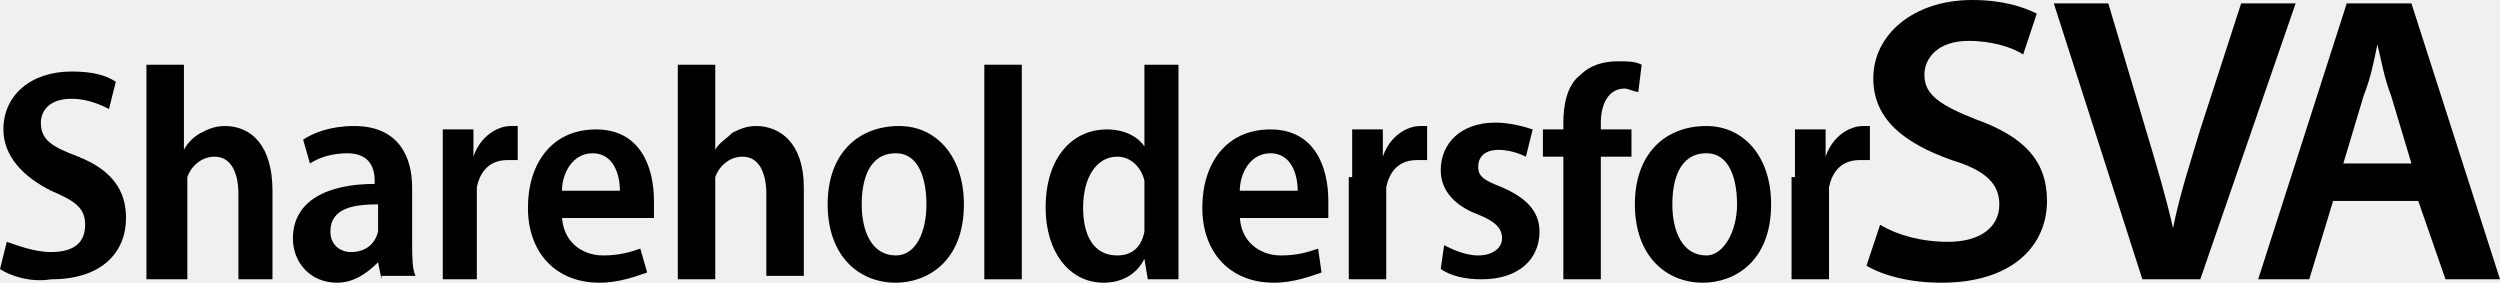
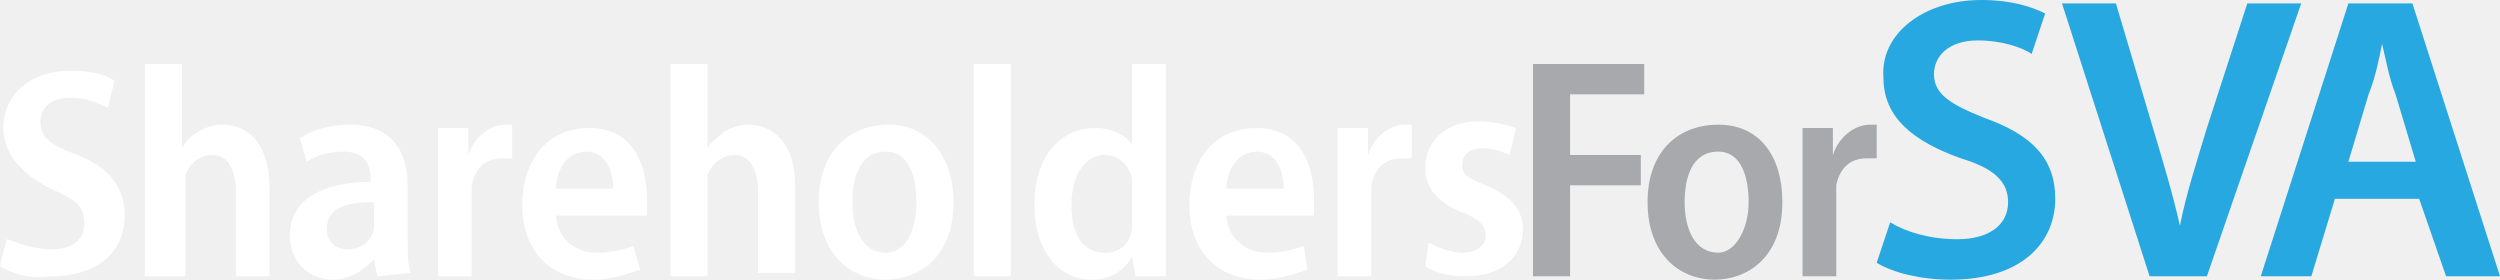
- <svg xmlns="http://www.w3.org/2000/svg" version="1.1" id="Layer_1" x="0px" y="0px" viewBox="0 0 73.4 8.3" style="enable-background:new 0 0 73.4 8.3;" xml:space="preserve">
+ <svg xmlns="http://www.w3.org/2000/svg" version="1.1" id="Layer_1" x="0px" y="0px" viewBox="0 0 74.2 8.3" style="enable-background:new 0 0 74.2 8.3;" xml:space="preserve">
+   <style type="text/css">
+ 	.st0{fill:#FFFFFF;}
+ 	.st1{fill:#A7A9AC;}
+ 	.st2{fill:#28A8E0;}
+ </style>
  <g>
-     <path class="st0" d="M0.2,7.1C0.5,7.2,1,7.4,1.5,7.4c0.7,0,1-0.3,1-0.8c0-0.5-0.3-0.7-1-1C0.7,5.2,0.1,4.6,0.1,3.8   c0-1,0.8-1.7,2-1.7c0.6,0,1,0.1,1.3,0.3L3.2,3.2C3,3.1,2.6,2.9,2.1,2.9c-0.7,0-0.9,0.4-0.9,0.7c0,0.5,0.3,0.7,1.1,1   c1,0.4,1.4,1,1.4,1.8c0,1-0.7,1.8-2.2,1.8C0.9,8.3,0.3,8.1,0,7.9L0.2,7.1z" />
-     <path class="st0" d="M4.3,1.9h1.1v2.5h0C5.5,4.2,5.7,4,5.9,3.9c0.2-0.1,0.4-0.2,0.7-0.2C7.4,3.7,8,4.3,8,5.6v2.6H7V5.7   c0-0.6-0.2-1.1-0.7-1.1c-0.4,0-0.7,0.3-0.8,0.6c0,0.1,0,0.2,0,0.3v2.7H4.3V1.9z" />
-     <path class="st0" d="M11.2,8.2l-0.1-0.5h0c-0.3,0.3-0.7,0.6-1.2,0.6C9.1,8.3,8.6,7.7,8.6,7c0-1.1,1-1.6,2.4-1.6V5.3   c0-0.3-0.1-0.8-0.8-0.8c-0.4,0-0.8,0.1-1.1,0.3L8.9,4.1c0.3-0.2,0.8-0.4,1.5-0.4c1.3,0,1.7,0.9,1.7,1.8v1.6c0,0.4,0,0.8,0.1,1H11.2   z M11.1,6c-0.7,0-1.4,0.1-1.4,0.8c0,0.4,0.3,0.6,0.6,0.6c0.4,0,0.7-0.2,0.8-0.6c0-0.1,0-0.2,0-0.2V6z" />
-     <path class="st0" d="M13,5.2c0-0.5,0-1,0-1.4h0.9l0,0.8h0c0.2-0.6,0.7-0.9,1.1-0.9c0.1,0,0.2,0,0.2,0v1c-0.1,0-0.2,0-0.3,0   c-0.5,0-0.8,0.3-0.9,0.8c0,0.1,0,0.2,0,0.4v2.3H13V5.2z" />
-     <path class="st0" d="M16.5,6.3c0,0.8,0.6,1.2,1.2,1.2c0.5,0,0.8-0.1,1.1-0.2L19,8c-0.3,0.1-0.8,0.3-1.4,0.3c-1.3,0-2.1-0.9-2.1-2.2   c0-1.3,0.7-2.3,2-2.3c1.3,0,1.7,1.1,1.7,2.1c0,0.2,0,0.4,0,0.5H16.5z M18.2,5.6c0-0.5-0.2-1.1-0.8-1.1c-0.6,0-0.9,0.6-0.9,1.1H18.2   z" />
-     <path class="st0" d="M19.9,1.9h1.1v2.5h0c0.1-0.2,0.3-0.3,0.5-0.5c0.2-0.1,0.4-0.2,0.7-0.2c0.7,0,1.4,0.5,1.4,1.8v2.6h-1.1V5.7   c0-0.6-0.2-1.1-0.7-1.1c-0.4,0-0.7,0.3-0.8,0.6c0,0.1,0,0.2,0,0.3v2.7h-1.1V1.9z" />
-     <path class="st0" d="M28.3,6c0,1.7-1.1,2.3-2,2.3c-1.1,0-2-0.8-2-2.3c0-1.5,0.9-2.3,2.1-2.3C27.5,3.7,28.3,4.6,28.3,6z M25.3,6   c0,0.8,0.3,1.5,1,1.5c0.6,0,0.9-0.7,0.9-1.5c0-0.7-0.2-1.5-0.9-1.5C25.5,4.5,25.3,5.3,25.3,6z" />
+     <path class="st0" d="M0.2,7.1C0.5,7.2,1,7.4,1.5,7.4c0.7,0,1-0.3,1-0.8s-0.3-0.7-1-1c-0.8-0.4-1.4-1-1.4-1.8c0-1,0.8-1.7,2-1.7   c0.6,0,1,0.1,1.3,0.3L3.2,3.2C3,3.1,2.6,2.9,2.1,2.9c-0.7,0-0.9,0.4-0.9,0.7c0,0.5,0.3,0.7,1.1,1c1,0.4,1.4,1,1.4,1.8   c0,1-0.7,1.8-2.2,1.8C0.9,8.3,0.3,8.1,0,7.9L0.2,7.1z" />
+     <path class="st0" d="M4.3,1.9h1.1v2.5l0,0C5.5,4.2,5.7,4,5.9,3.9c0.2-0.1,0.4-0.2,0.7-0.2C7.4,3.7,8,4.3,8,5.6v2.6H7V5.7   c0-0.6-0.2-1.1-0.7-1.1c-0.4,0-0.7,0.3-0.8,0.6c0,0.1,0,0.2,0,0.3v2.7H4.3V1.9z" />
+     <path class="st0" d="M11.2,8.2l-0.1-0.5l0,0C10.8,8,10.4,8.3,9.9,8.3C9.1,8.3,8.6,7.7,8.6,7c0-1.1,1-1.6,2.4-1.6V5.3   c0-0.3-0.1-0.8-0.8-0.8c-0.4,0-0.8,0.1-1.1,0.3L8.9,4.1c0.3-0.2,0.8-0.4,1.5-0.4c1.3,0,1.7,0.9,1.7,1.8v1.6c0,0.4,0,0.8,0.1,1   L11.2,8.2L11.2,8.2z M11.1,6c-0.7,0-1.4,0.1-1.4,0.8c0,0.4,0.3,0.6,0.6,0.6c0.4,0,0.7-0.2,0.8-0.6c0-0.1,0-0.2,0-0.2S11.1,6,11.1,6   z" />
+     <path class="st0" d="M13,5.2c0-0.5,0-1,0-1.4h0.9v0.8l0,0C14.1,4,14.6,3.7,15,3.7c0.1,0,0.2,0,0.2,0v1c-0.1,0-0.2,0-0.3,0   c-0.5,0-0.8,0.3-0.9,0.8c0,0.1,0,0.2,0,0.4v2.3h-1V5.2z" />
+     <path class="st0" d="M16.5,6.3c0,0.8,0.6,1.2,1.2,1.2c0.5,0,0.8-0.1,1.1-0.2L19,8c-0.3,0.1-0.8,0.3-1.4,0.3c-1.3,0-2.1-0.9-2.1-2.2   s0.7-2.3,2-2.3s1.7,1.1,1.7,2.1c0,0.2,0,0.4,0,0.5h-2.7V6.3z M18.2,5.6c0-0.5-0.2-1.1-0.8-1.1c-0.6,0-0.9,0.6-0.9,1.1H18.2z" />
+     <path class="st0" d="M19.9,1.9H21v2.5l0,0c0.1-0.2,0.3-0.3,0.5-0.5c0.2-0.1,0.4-0.2,0.7-0.2c0.7,0,1.4,0.5,1.4,1.8v2.6h-1.1V5.7   c0-0.6-0.2-1.1-0.7-1.1c-0.4,0-0.7,0.3-0.8,0.6c0,0.1,0,0.2,0,0.3v2.7h-1.1V1.9z" />
+     <path class="st0" d="M28.3,6c0,1.7-1.1,2.3-2,2.3c-1.1,0-2-0.8-2-2.3s0.9-2.3,2.1-2.3C27.5,3.7,28.3,4.6,28.3,6z M25.3,6   c0,0.8,0.3,1.5,1,1.5c0.6,0,0.9-0.7,0.9-1.5c0-0.7-0.2-1.5-0.9-1.5C25.5,4.5,25.3,5.3,25.3,6z" />
    <path class="st0" d="M28.9,1.9H30v6.3h-1.1V1.9z" />
-     <path class="st0" d="M34.6,1.9V7c0,0.4,0,0.9,0,1.2h-0.9l-0.1-0.6h0C33.4,8,33,8.3,32.4,8.3c-1,0-1.7-0.9-1.7-2.2   c0-1.5,0.8-2.3,1.8-2.3c0.5,0,0.9,0.2,1.1,0.5h0V1.9H34.6z M33.6,5.6c0-0.1,0-0.2,0-0.3c-0.1-0.4-0.4-0.7-0.8-0.7   c-0.6,0-1,0.6-1,1.5c0,0.8,0.3,1.4,1,1.4c0.4,0,0.7-0.2,0.8-0.7c0-0.1,0-0.2,0-0.3V5.6z" />
-     <path class="st0" d="M36.4,6.3c0,0.8,0.6,1.2,1.2,1.2c0.5,0,0.8-0.1,1.1-0.2L38.8,8c-0.3,0.1-0.8,0.3-1.4,0.3   c-1.3,0-2.1-0.9-2.1-2.2c0-1.3,0.7-2.3,2-2.3c1.3,0,1.7,1.1,1.7,2.1c0,0.2,0,0.4,0,0.5H36.4z M38.1,5.6c0-0.5-0.2-1.1-0.8-1.1   c-0.6,0-0.9,0.6-0.9,1.1H38.1z" />
-     <path class="st0" d="M39.7,5.2c0-0.5,0-1,0-1.4h0.9l0,0.8h0c0.2-0.6,0.7-0.9,1.1-0.9c0.1,0,0.2,0,0.2,0v1c-0.1,0-0.2,0-0.3,0   c-0.5,0-0.8,0.3-0.9,0.8c0,0.1,0,0.2,0,0.4v2.3h-1.1V5.2z" />
-     <path class="st0" d="M42.4,7.2c0.2,0.1,0.6,0.3,1,0.3c0.4,0,0.7-0.2,0.7-0.5c0-0.3-0.2-0.5-0.7-0.7c-0.8-0.3-1.1-0.8-1.1-1.3   c0-0.8,0.6-1.4,1.6-1.4c0.4,0,0.8,0.1,1.1,0.2l-0.2,0.8c-0.2-0.1-0.5-0.2-0.8-0.2c-0.4,0-0.6,0.2-0.6,0.5c0,0.3,0.2,0.4,0.7,0.6   c0.7,0.3,1.1,0.7,1.1,1.3c0,0.8-0.6,1.4-1.7,1.4c-0.5,0-0.9-0.1-1.2-0.3L42.4,7.2z" />
-     <path class="st1" d="M45.9,8.2V4.6h-0.6V3.8h0.6V3.6c0-0.5,0.1-1.1,0.5-1.4c0.3-0.3,0.7-0.4,1.1-0.4c0.3,0,0.5,0,0.7,0.1l-0.1,0.8   c-0.1,0-0.3-0.1-0.4-0.1c-0.5,0-0.7,0.5-0.7,1v0.2h0.9v0.8H47v3.6H45.9z" />
-     <path class="st1" d="M52,6c0,1.7-1.1,2.3-2,2.3c-1.1,0-2-0.8-2-2.3c0-1.5,0.9-2.3,2.1-2.3C51.2,3.7,52,4.6,52,6z M49.1,6   c0,0.8,0.3,1.5,1,1.5C50.6,7.5,51,6.8,51,6c0-0.7-0.2-1.5-0.9-1.5C49.3,4.5,49.1,5.3,49.1,6z" />
-     <path class="st1" d="M52.7,5.2c0-0.5,0-1,0-1.4h0.9l0,0.8h0c0.2-0.6,0.7-0.9,1.1-0.9c0.1,0,0.2,0,0.2,0v1c-0.1,0-0.2,0-0.3,0   c-0.5,0-0.8,0.3-0.9,0.8c0,0.1,0,0.2,0,0.4v2.3h-1.1V5.2z" />
-     <path class="st2" d="M55.2,6.6c0.5,0.3,1.2,0.5,2,0.5c0.9,0,1.5-0.4,1.5-1.1c0-0.6-0.4-1-1.4-1.3C55.9,4.2,55,3.5,55,2.3   C55,1,56.2,0,57.9,0c0.9,0,1.5,0.2,1.9,0.4l-0.4,1.2c-0.3-0.2-0.9-0.4-1.6-0.4c-0.9,0-1.3,0.5-1.3,1c0,0.6,0.5,0.9,1.5,1.3   c1.4,0.5,2.1,1.2,2.1,2.4c0,1.3-1,2.4-3.1,2.4c-0.9,0-1.7-0.2-2.2-0.5L55.2,6.6z" />
-     <path class="st2" d="M62.9,8.2l-2.6-8.1h1.6L63,3.8c0.3,1,0.6,2,0.8,2.9h0c0.2-1,0.5-1.9,0.8-2.9l1.2-3.7h1.6l-2.8,8.1H62.9z" />
-     <path class="st2" d="M68.5,5.9l-0.7,2.3h-1.5l2.6-8.1h1.9l2.6,8.1h-1.6L71,5.9H68.5z M70.8,4.8l-0.6-2c-0.2-0.5-0.3-1.1-0.4-1.5h0   c-0.1,0.5-0.2,1-0.4,1.5l-0.6,2H70.8z" />
+     <path class="st0" d="M34.6,1.9V7c0,0.4,0,0.9,0,1.2h-0.9l-0.1-0.6l0,0C33.4,8,33,8.3,32.4,8.3c-1,0-1.7-0.9-1.7-2.2   c0-1.5,0.8-2.3,1.8-2.3c0.5,0,0.9,0.2,1.1,0.5l0,0V1.9H34.6z M33.6,5.6c0-0.1,0-0.2,0-0.3c-0.1-0.4-0.4-0.7-0.8-0.7   c-0.6,0-1,0.6-1,1.5c0,0.8,0.3,1.4,1,1.4c0.4,0,0.7-0.2,0.8-0.7c0-0.1,0-0.2,0-0.3V5.6z" />
+     <path class="st0" d="M36.4,6.3c0,0.8,0.6,1.2,1.2,1.2c0.5,0,0.8-0.1,1.1-0.2L38.8,8c-0.3,0.1-0.8,0.3-1.4,0.3   c-1.3,0-2.1-0.9-2.1-2.2s0.7-2.3,2-2.3S39,4.9,39,5.9c0,0.2,0,0.4,0,0.5h-2.6V6.3z M38.1,5.6c0-0.5-0.2-1.1-0.8-1.1   s-0.9,0.6-0.9,1.1H38.1z" />
+     <path class="st0" d="M42.4,7.2c0.2,0.1,0.6,0.3,1,0.3s0.7-0.2,0.7-0.5s-0.2-0.5-0.7-0.7C42.6,6,42.3,5.5,42.3,5   c0-0.8,0.6-1.4,1.6-1.4c0.4,0,0.8,0.1,1.1,0.2l-0.2,0.8c-0.2-0.1-0.5-0.2-0.8-0.2c-0.4,0-0.6,0.2-0.6,0.5s0.2,0.4,0.7,0.6   c0.7,0.3,1.1,0.7,1.1,1.3c0,0.8-0.6,1.4-1.7,1.4c-0.5,0-0.9-0.1-1.2-0.3L42.4,7.2z" />
+     <path class="st1" d="M52.9,6c0,1.7-1.1,2.3-2,2.3c-1.1,0-2-0.8-2-2.3s0.9-2.3,2.1-2.3C52.2,3.7,52.9,4.6,52.9,6z M50,6   c0,0.8,0.3,1.5,1,1.5c0.5,0,0.9-0.7,0.9-1.5c0-0.7-0.2-1.5-0.9-1.5C50.2,4.5,50,5.3,50,6z" />
+     <path class="st2" d="M56.1,6.6c0.5,0.3,1.2,0.5,2,0.5c0.9,0,1.5-0.4,1.5-1.1c0-0.6-0.4-1-1.4-1.3c-1.4-0.5-2.3-1.2-2.3-2.4   C55.8,1,57.1,0,58.8,0c0.9,0,1.5,0.2,1.9,0.4l-0.4,1.2c-0.3-0.2-0.9-0.4-1.6-0.4c-0.9,0-1.3,0.5-1.3,1c0,0.6,0.5,0.9,1.5,1.3   C60.3,4,61,4.7,61,5.9c0,1.3-1,2.4-3.1,2.4c-0.9,0-1.7-0.2-2.2-0.5L56.1,6.6z" />
+     <path class="st2" d="M63.8,8.2l-2.6-8.1h1.6l1.1,3.7c0.3,1,0.6,2,0.8,2.9l0,0c0.2-1,0.5-1.9,0.8-2.9l1.2-3.7h1.6l-2.8,8.1H63.8z" />
+     <path class="st2" d="M69.3,5.9l-0.7,2.3h-1.5l2.6-8.1h1.9l2.6,8.1h-1.6l-0.8-2.3H69.3z M71.7,4.8l-0.6-2c-0.2-0.5-0.3-1.1-0.4-1.5   l0,0c-0.1,0.5-0.2,1-0.4,1.5l-0.6,2H71.7z" />
  </g>
+   <path class="st1" d="M45.5,1.9h3.3v0.9h-2.2v1.8h2.1v0.9h-2.1v2.7h-1.1V1.9z" />
+   <path class="st0" d="M39.7,5.2c0-0.5,0-1,0-1.4h0.9v0.8l0,0c0.2-0.6,0.7-0.9,1.1-0.9c0.1,0,0.2,0,0.2,0v1c-0.1,0-0.2,0-0.3,0  c-0.5,0-0.8,0.3-0.9,0.8c0,0.1,0,0.2,0,0.4v2.3h-1V5.2z" />
+   <path class="st1" d="M53.5,5.2c0-0.5,0-1,0-1.4h0.9v0.8l0,0c0.2-0.6,0.7-0.9,1.1-0.9c0.1,0,0.2,0,0.2,0v1c-0.1,0-0.2,0-0.3,0  c-0.5,0-0.8,0.3-0.9,0.8c0,0.1,0,0.2,0,0.4v2.3h-1V5.2z" />
</svg>
